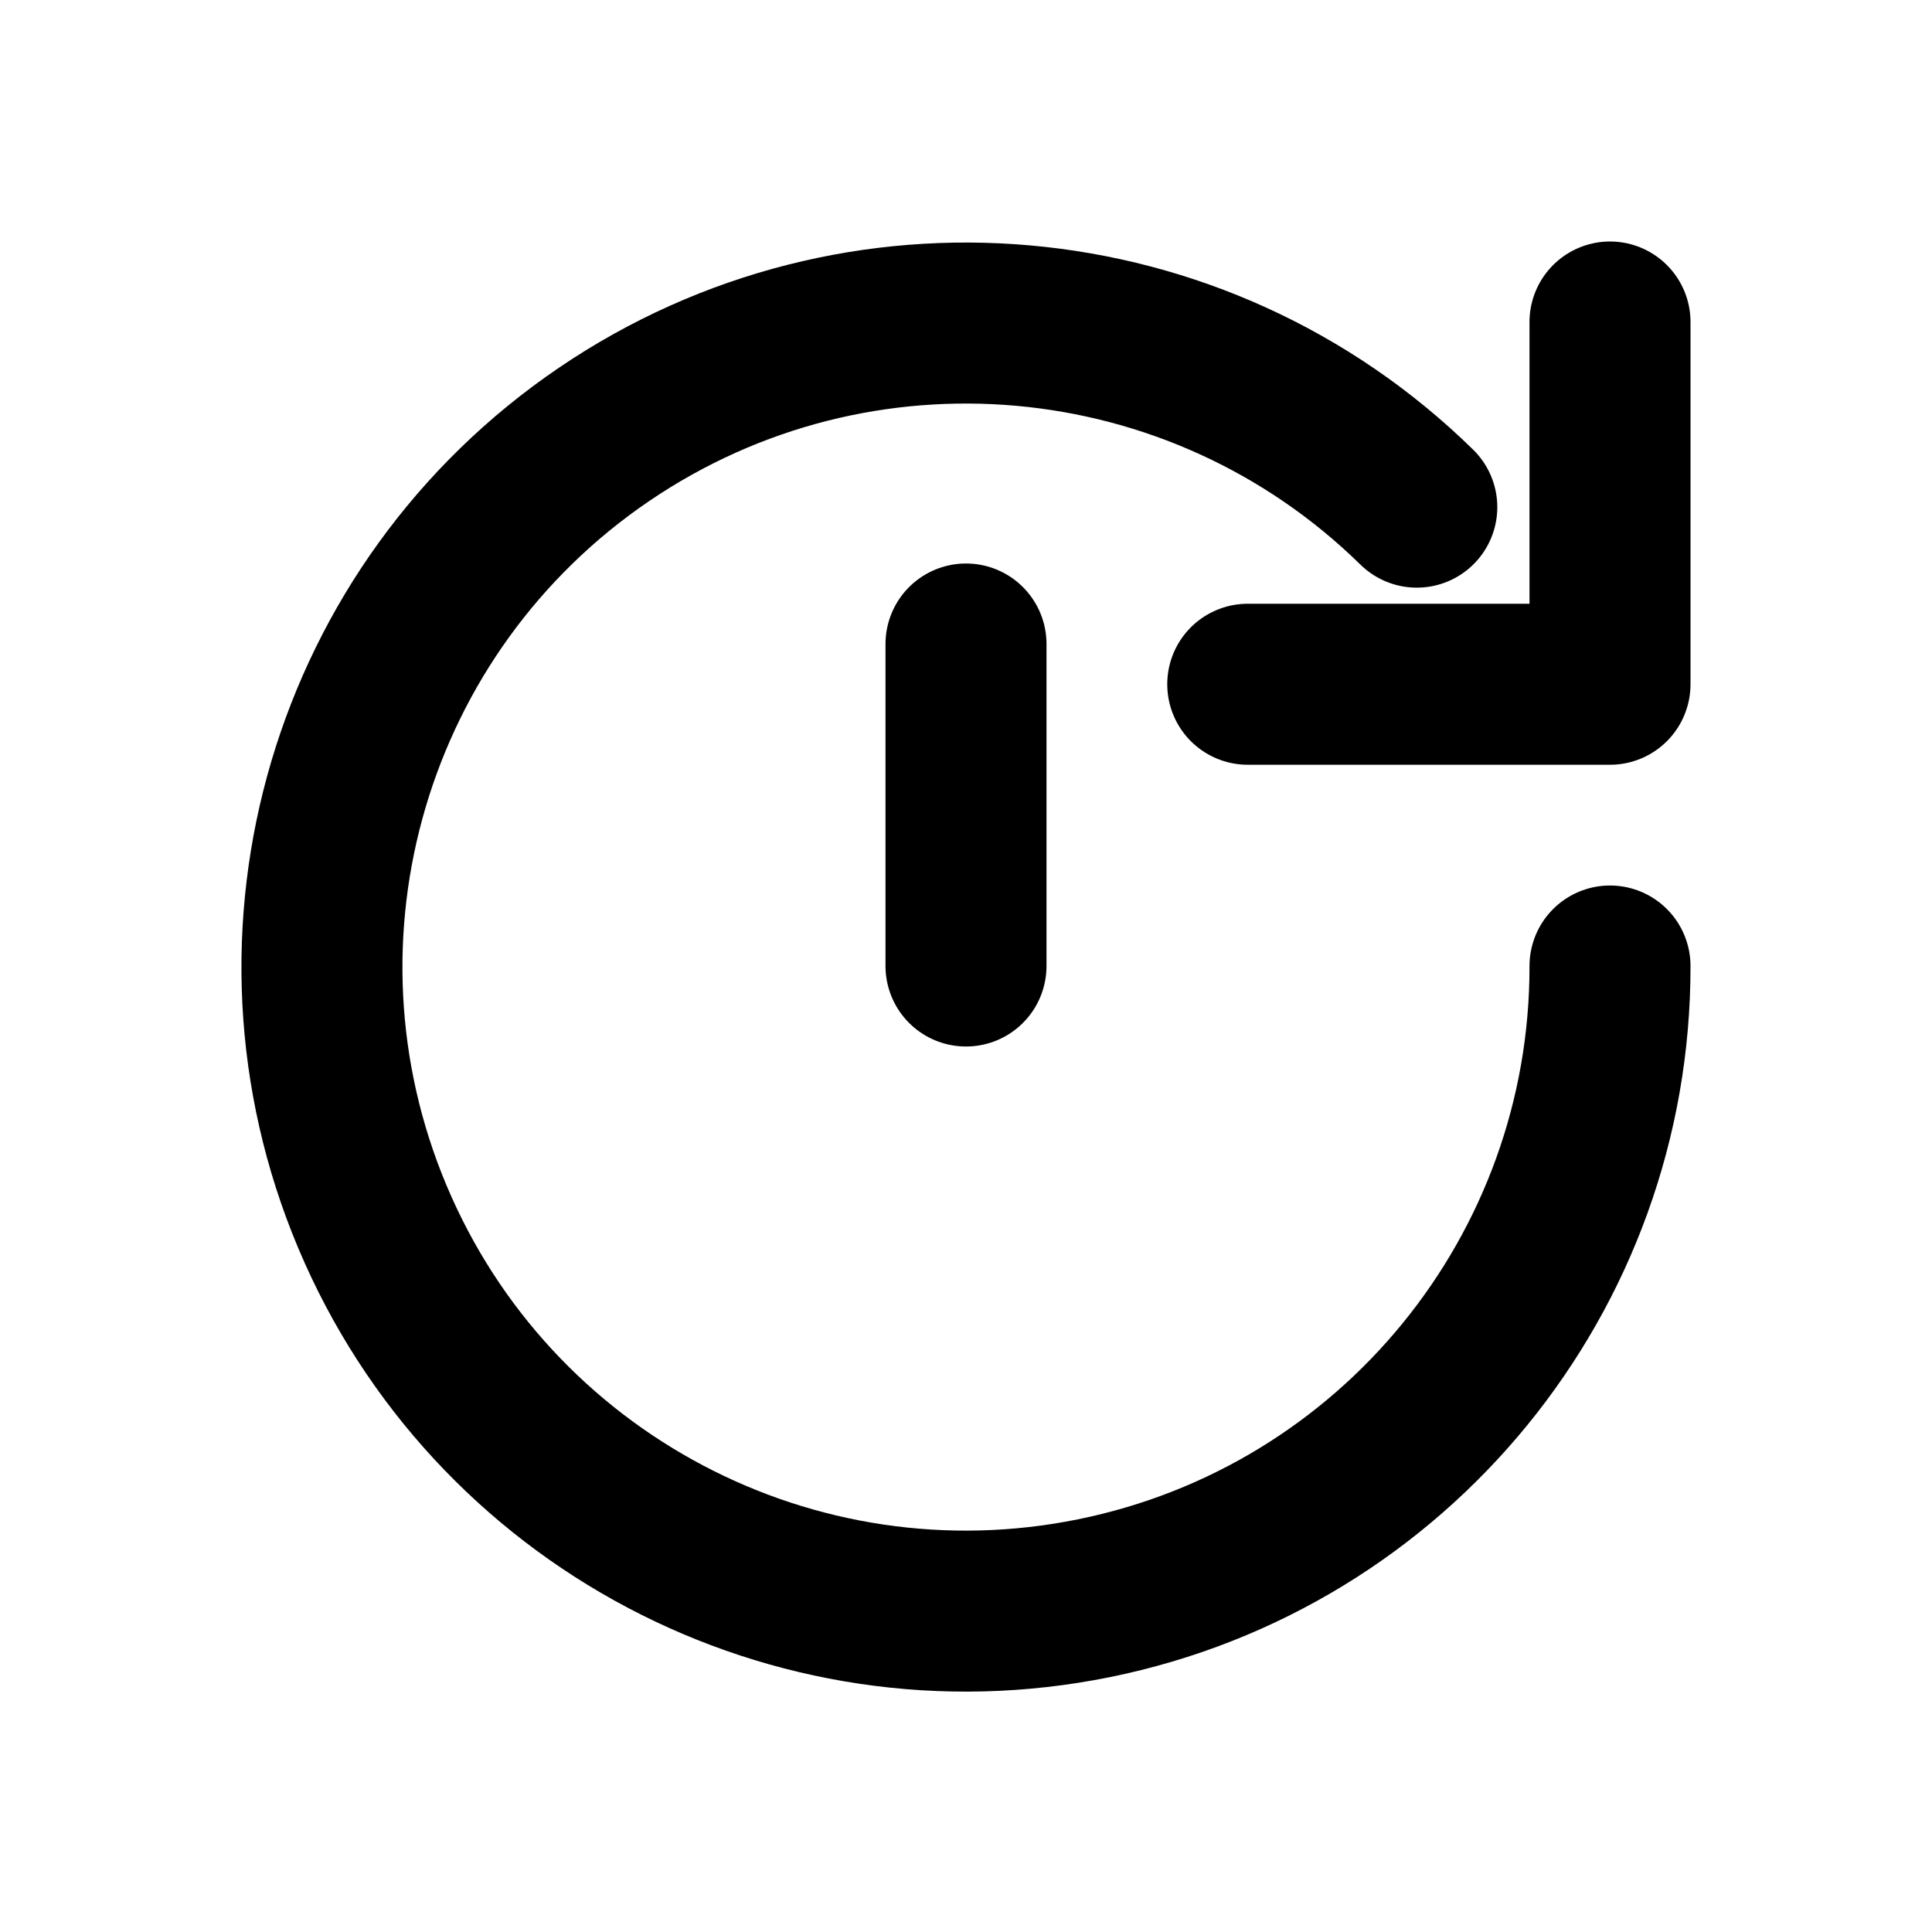
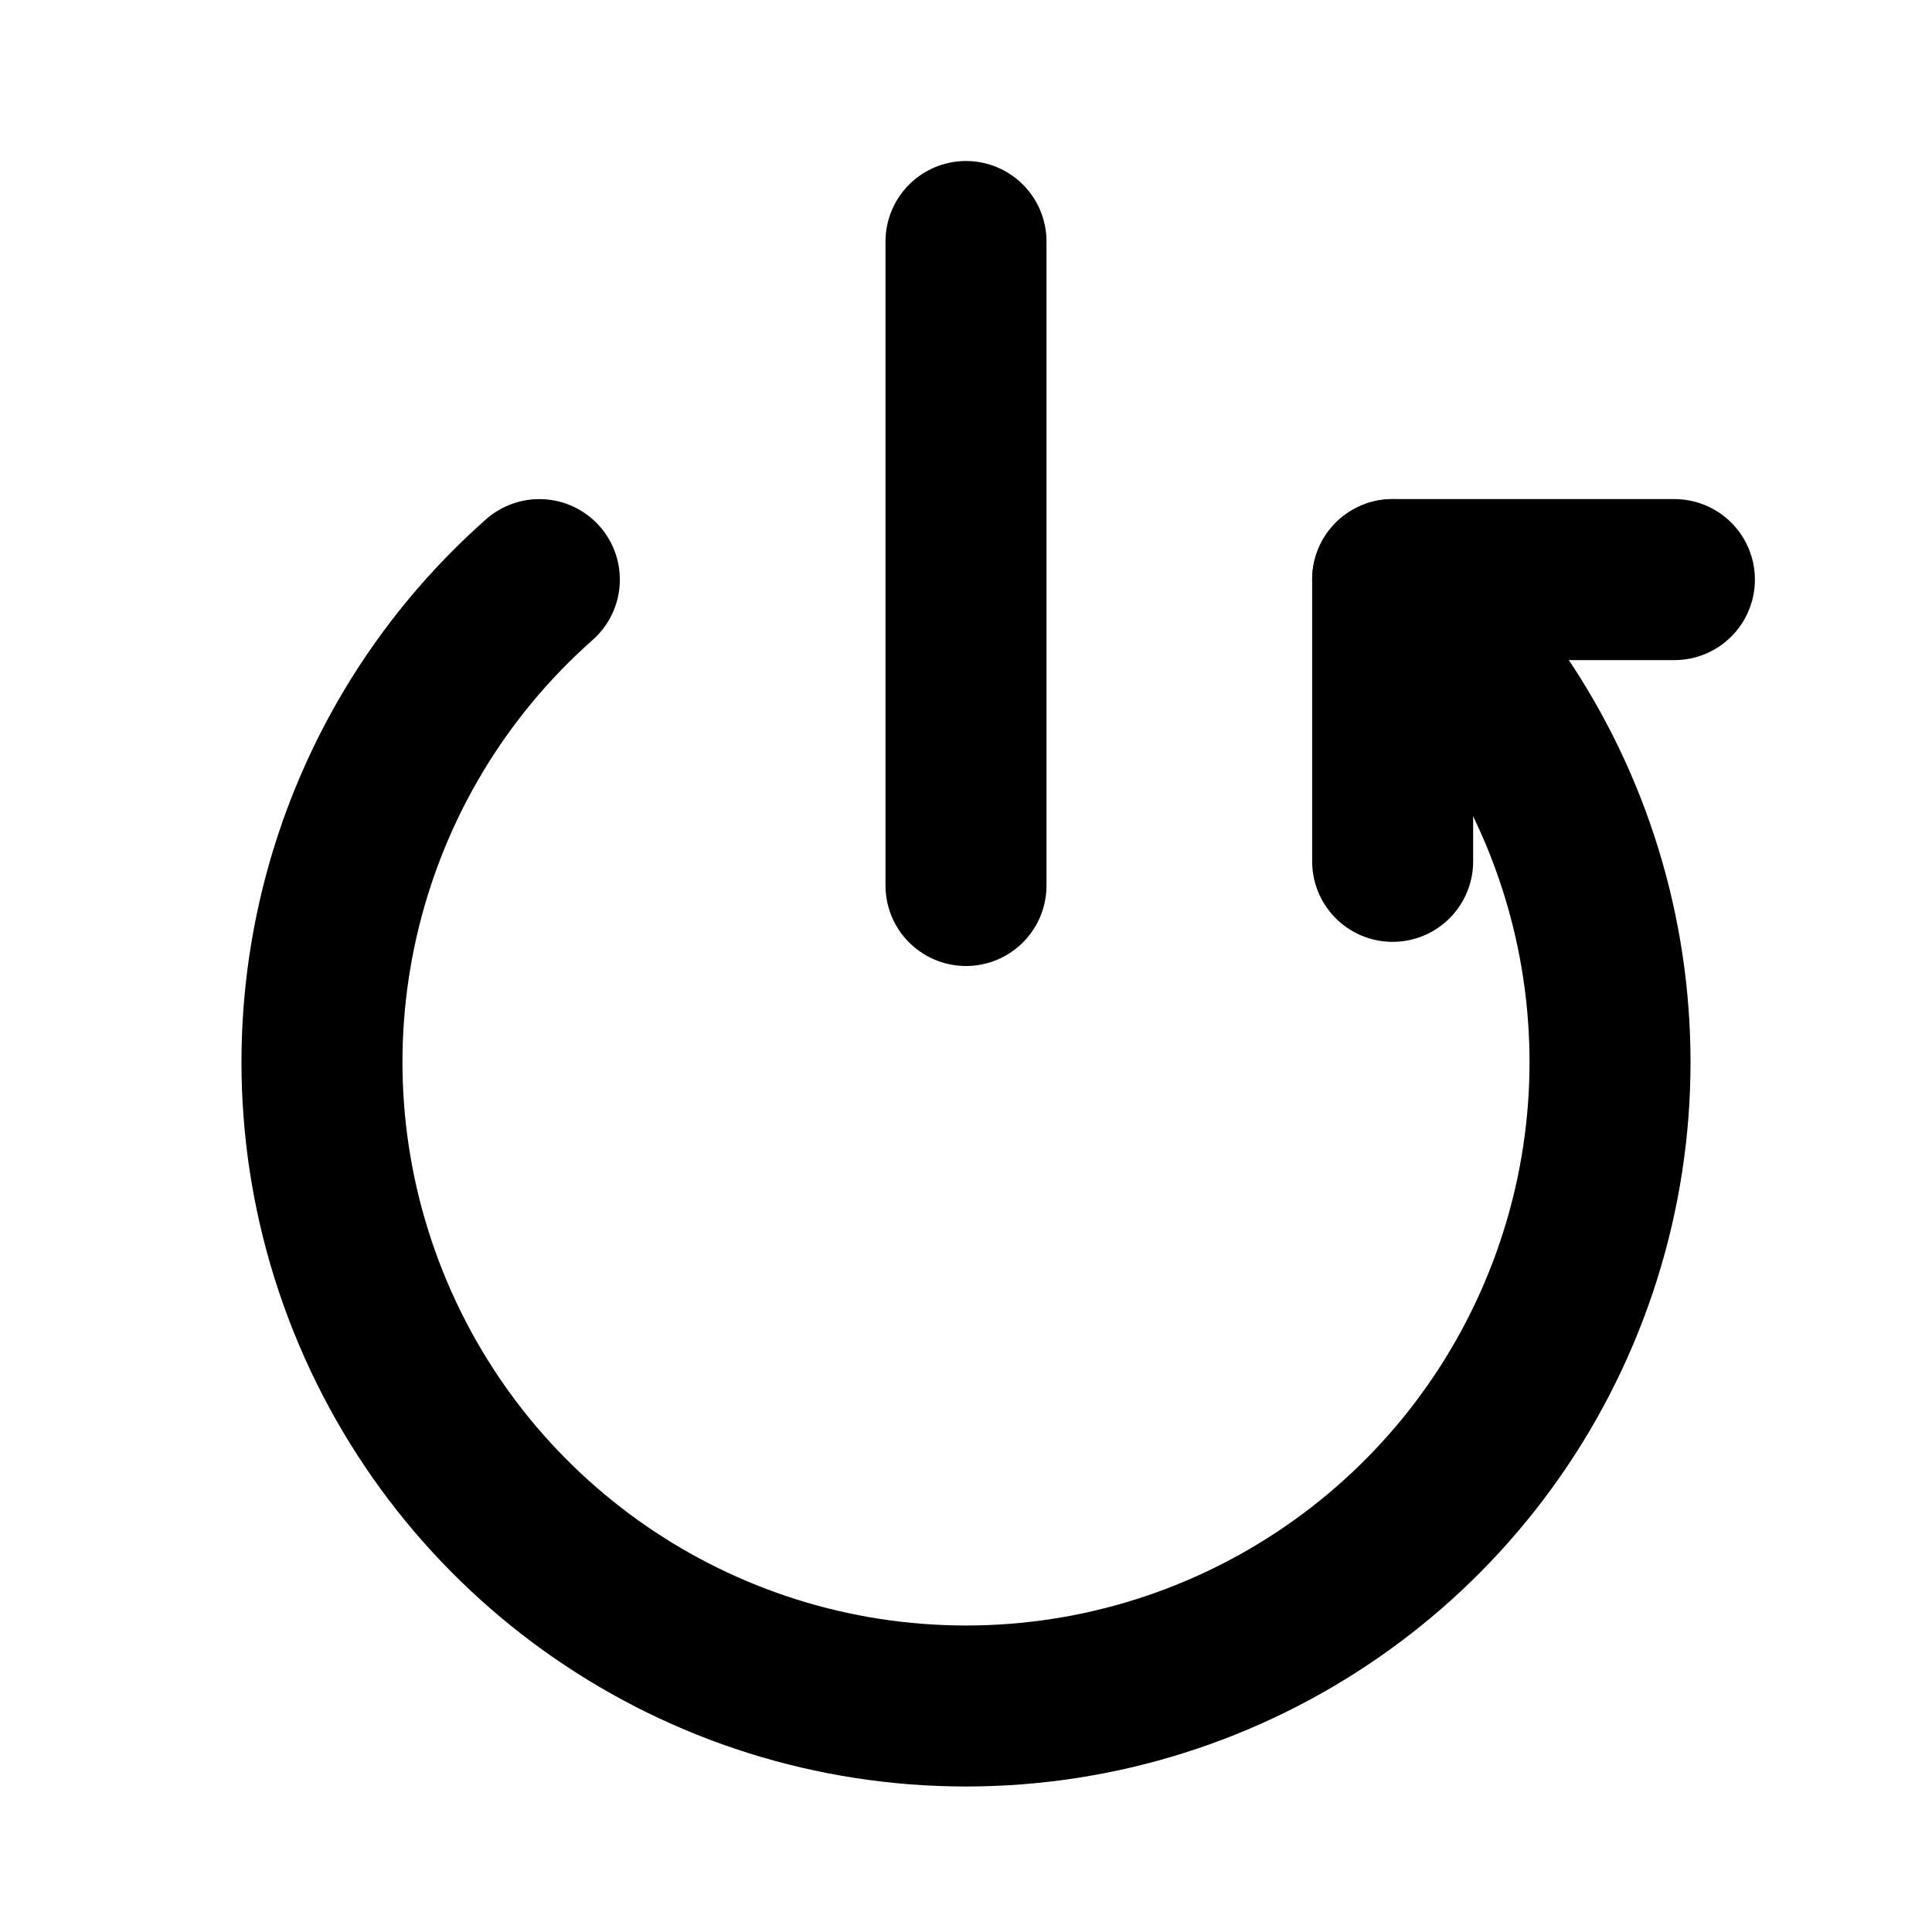
<svg xmlns="http://www.w3.org/2000/svg" viewBox="0 0 24 24" width="24" height="24" fill="none" stroke="currentColor" stroke-width="2" stroke-linecap="round" stroke-linejoin="round">
-   <path d="M20 12a8 8 0 11-2.4-5.7" />
-   <path d="M20 4v4.5h-4.5" />
-   <path d="M12 8v4" />
+   <path d="M12 3v8" />
+   <path d="M17.3 7.2A8 8 0 1 1 6.7 7.2" />
+   <path d="M17.3 10.7V7.2h3.5" />
</svg>
